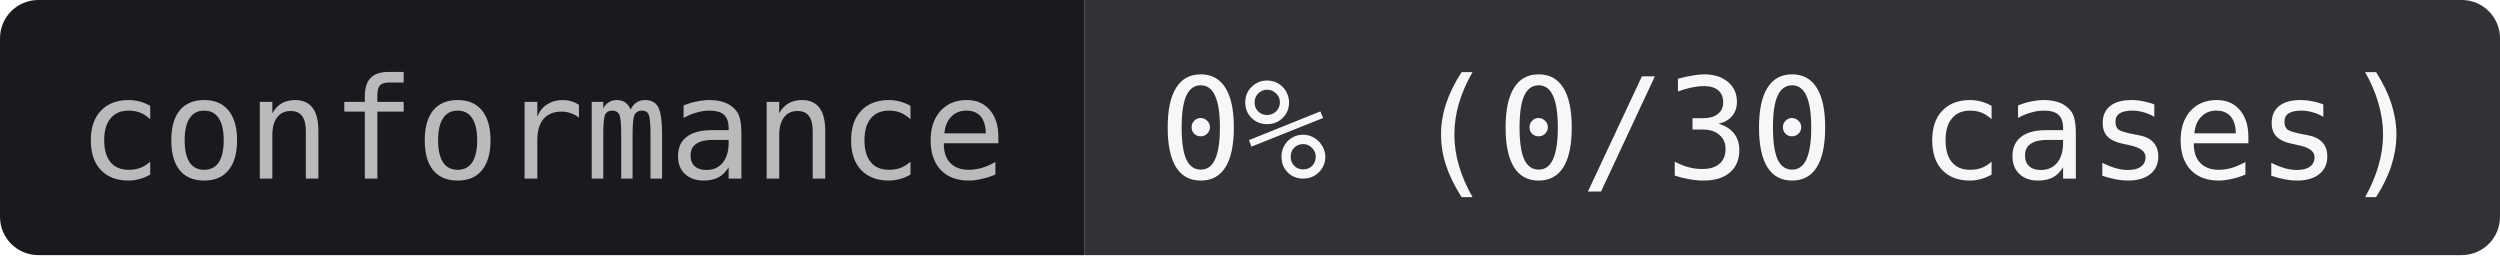
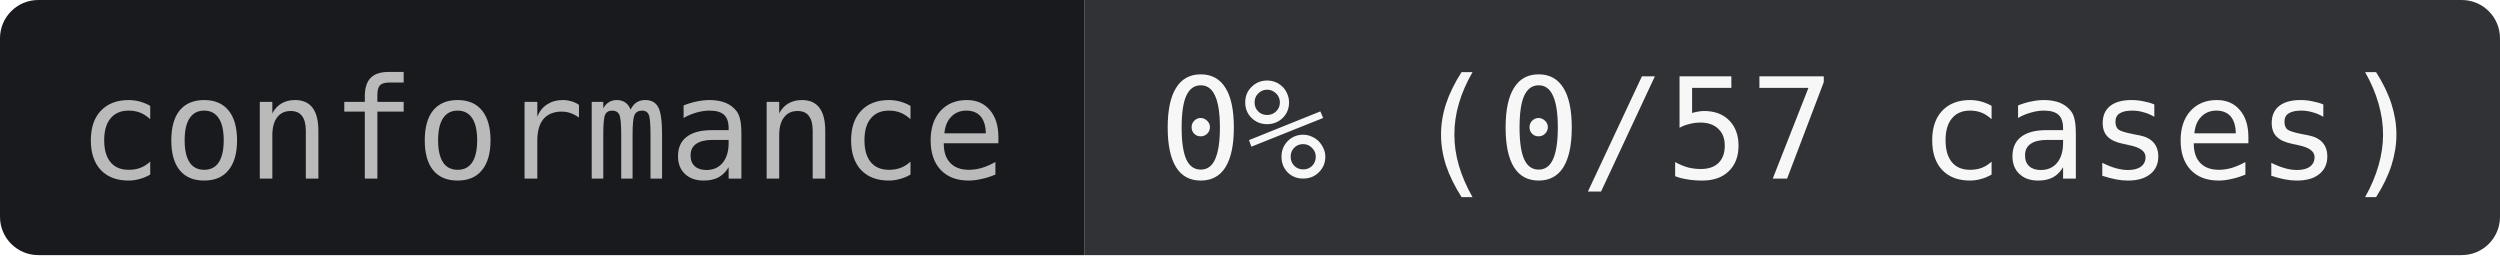
- <svg xmlns="http://www.w3.org/2000/svg" width="196" height="20" role="img" aria-label="conformance: 0% (0/30 cases)">
+ <svg xmlns="http://www.w3.org/2000/svg" width="196" height="20" role="img" aria-label="conformance: 0% (0/57 cases)">
  <clipPath id="r">
    <rect width="196" height="20" rx="3" />
  </clipPath>
  <g clip-path="url(#r)">
    <rect width="85" height="20" fill="#181A1D" />
    <rect x="85" width="111" height="20" fill="#303235" />
  </g>
  <g text-anchor="middle" font-family="JetBrains Mono,IBM Plex Mono,SFMono-Regular,Menlo,Consolas,monospace" font-size="11">
    <text x="42.5" y="14" fill="#BABABB">conformance</text>
-     <text x="140.5" y="14" fill="#F7F7F7">0% (0/30 cases)</text>
+     <text x="140.5" y="14" fill="#F7F7F7">0% (0/57 cases)</text>
  </g>
</svg>
